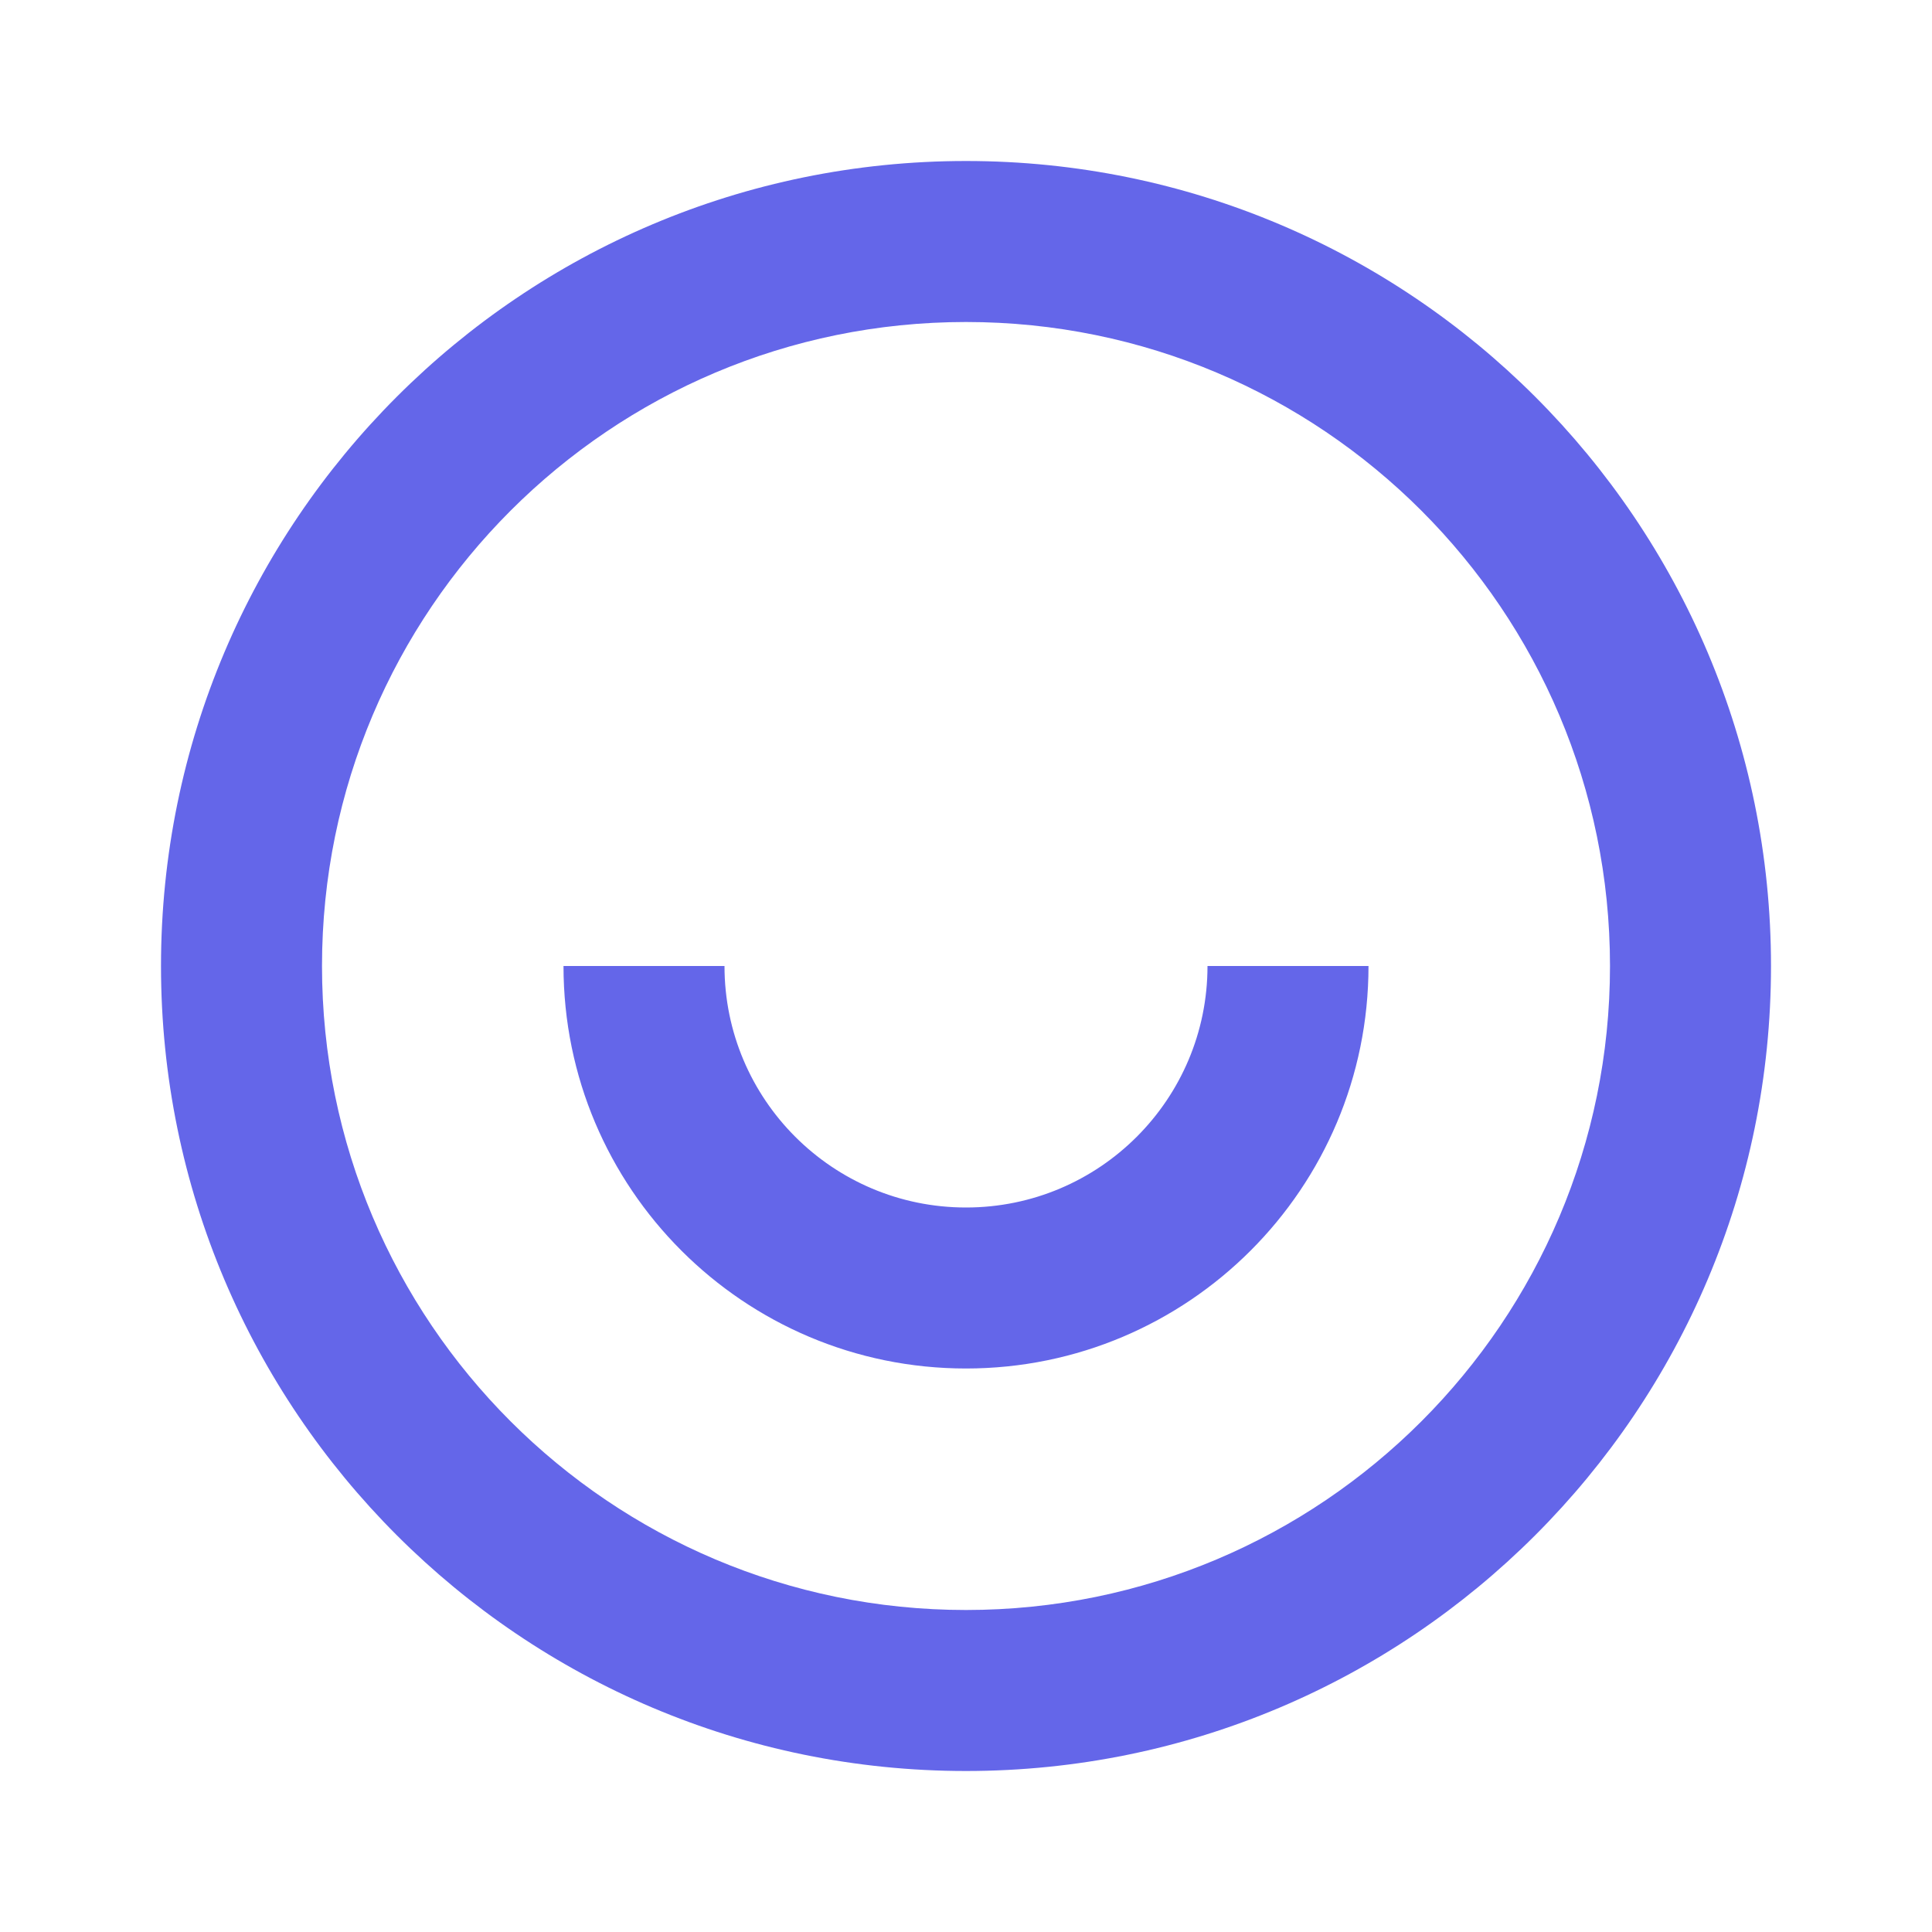
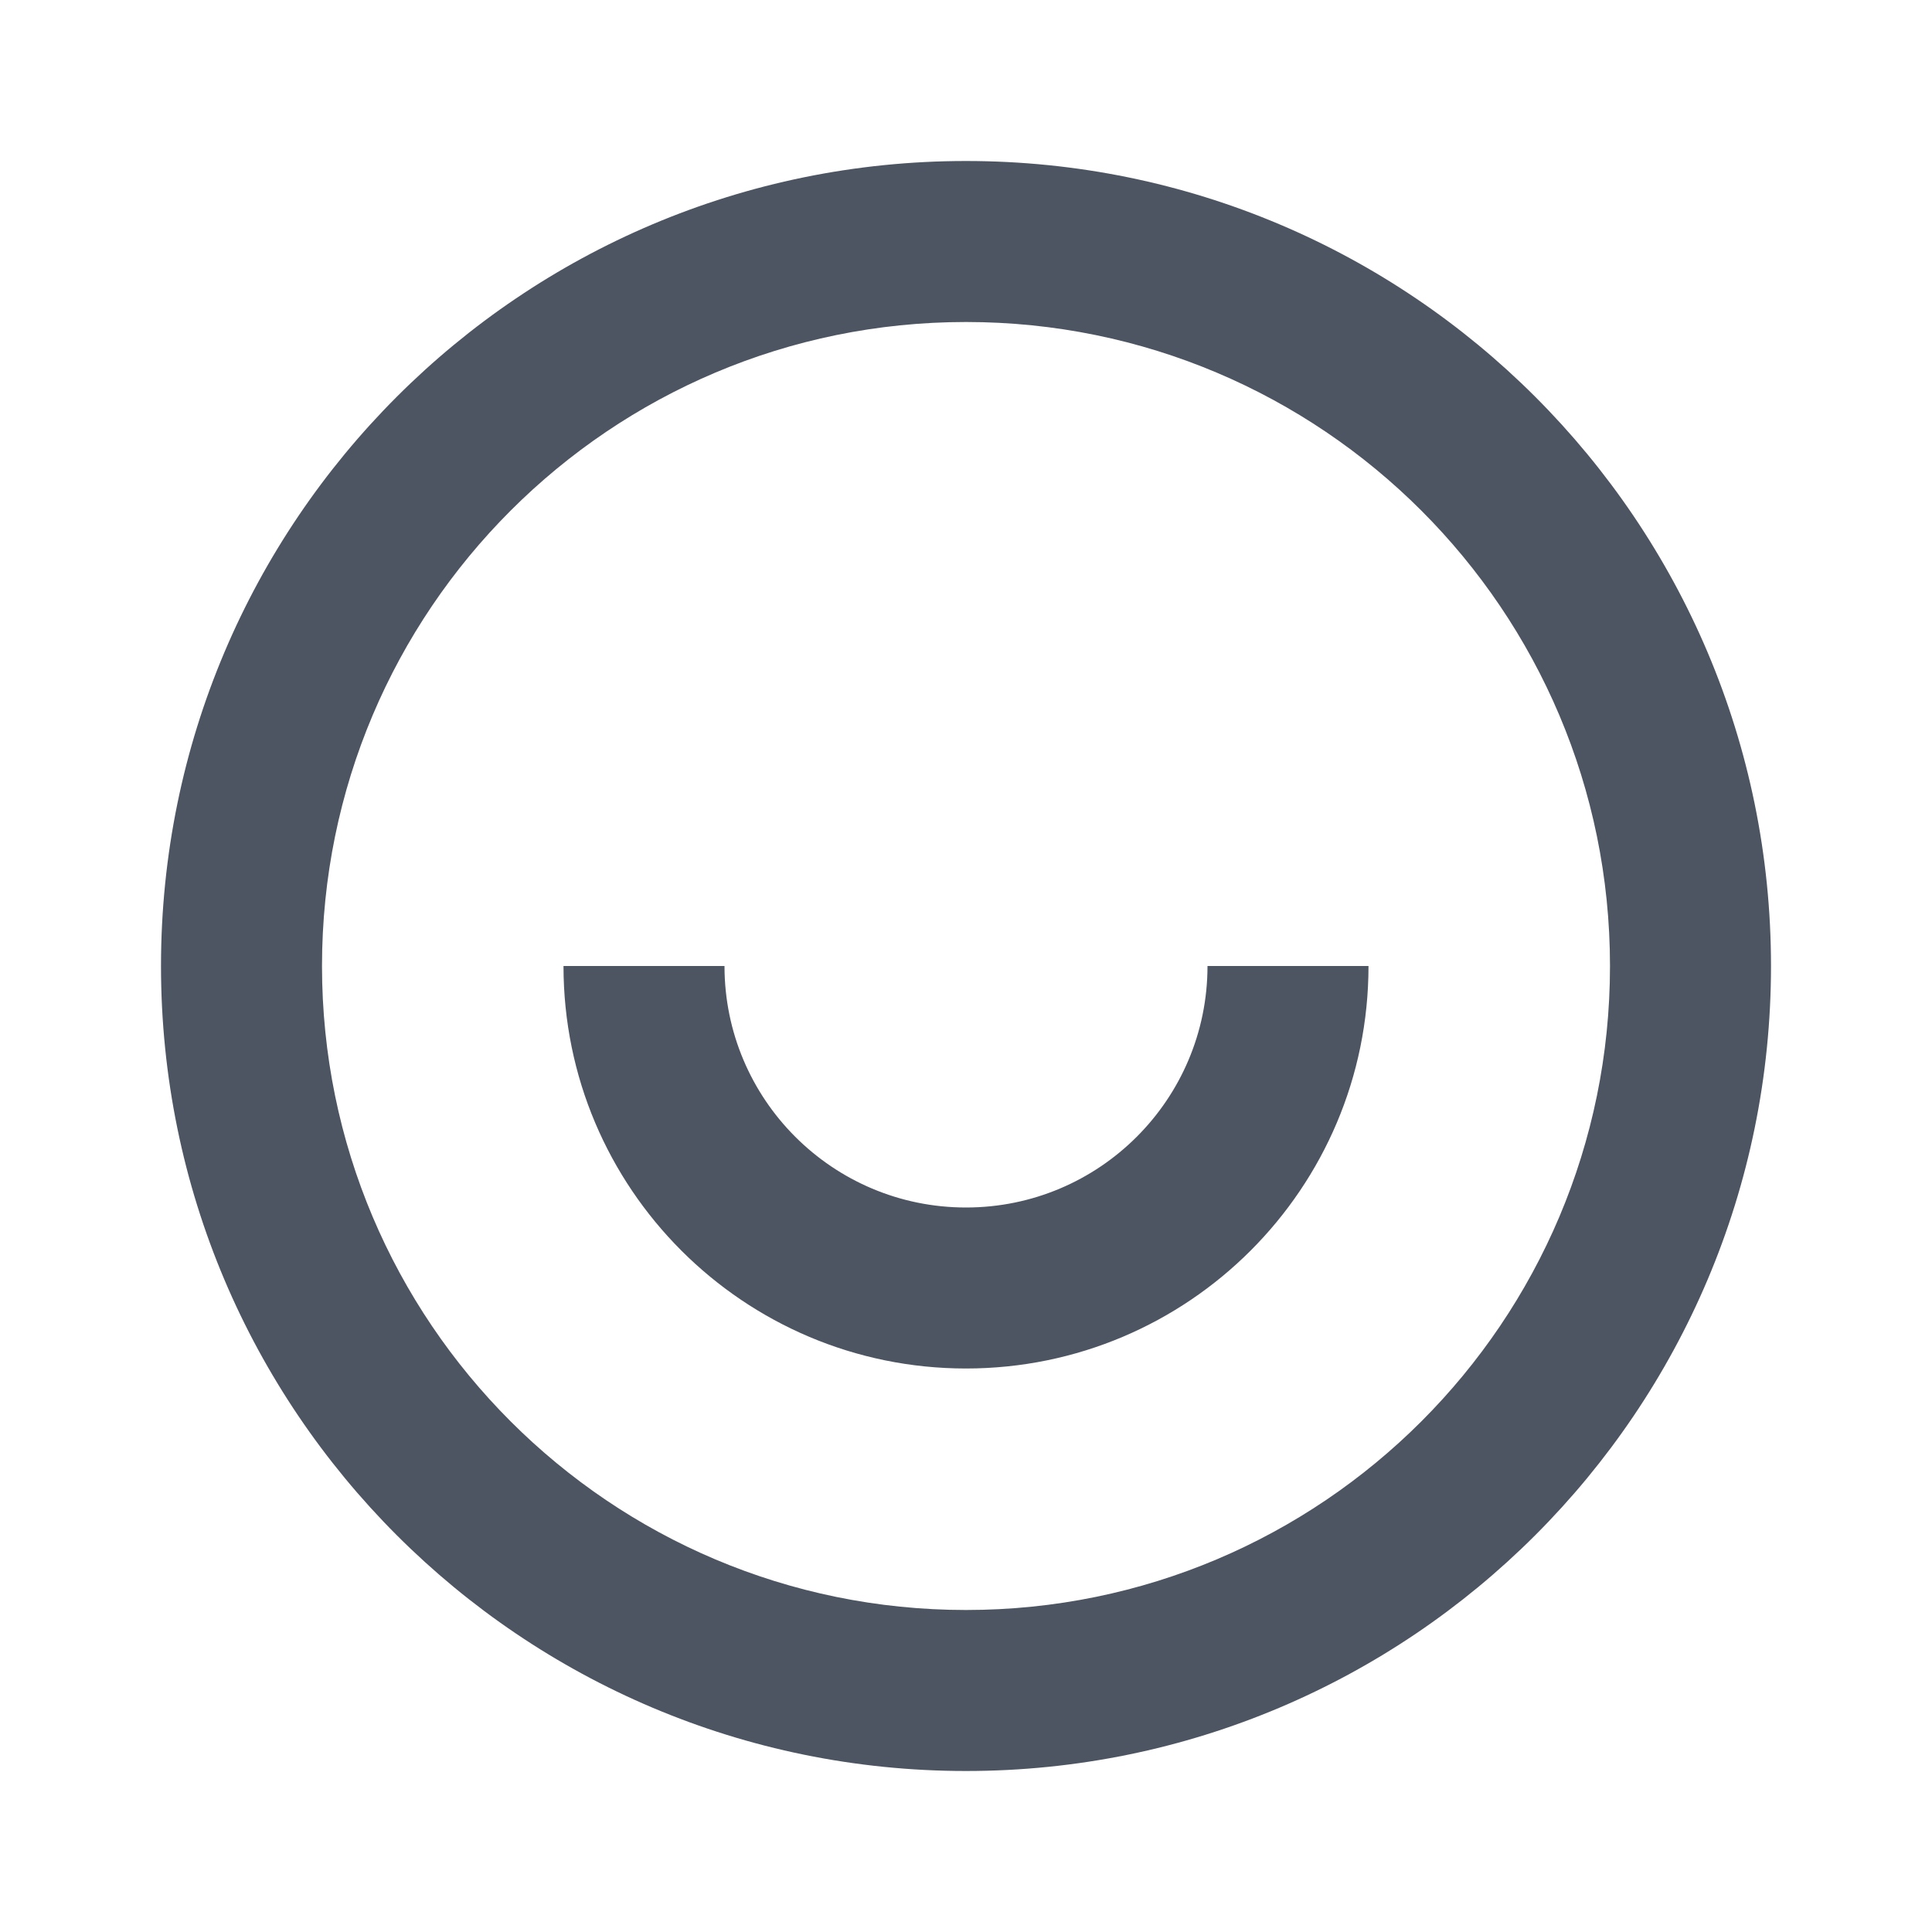
<svg xmlns="http://www.w3.org/2000/svg" fill="currentColor" viewBox="0 0 24 24" width="30px" class="fill-gray-800 dark:fill-gray-500">
  <path fill="none" d="M0 0h24v24H0z" />
-   <path d="M12 22C6.477 22 2 17.523 2 12S6.477 2 12 2s10 4.477 10 10-4.477 10-10 10zm0-2a8 8 0 1 0 0-16 8 8 0 0 0 0 16zm-5-8h2a3 3 0 0 0 6 0h2a5 5 0 0 1-10 0z" fill="#6466E9" />
+   <path d="M12 22C6.477 22 2 17.523 2 12S6.477 2 12 2s10 4.477 10 10-4.477 10-10 10zm0-2a8 8 0 1 0 0-16 8 8 0 0 0 0 16zm-5-8h2a3 3 0 0 0 6 0h2a5 5 0 0 1-10 0z" fill="#4D5562" />
</svg>
